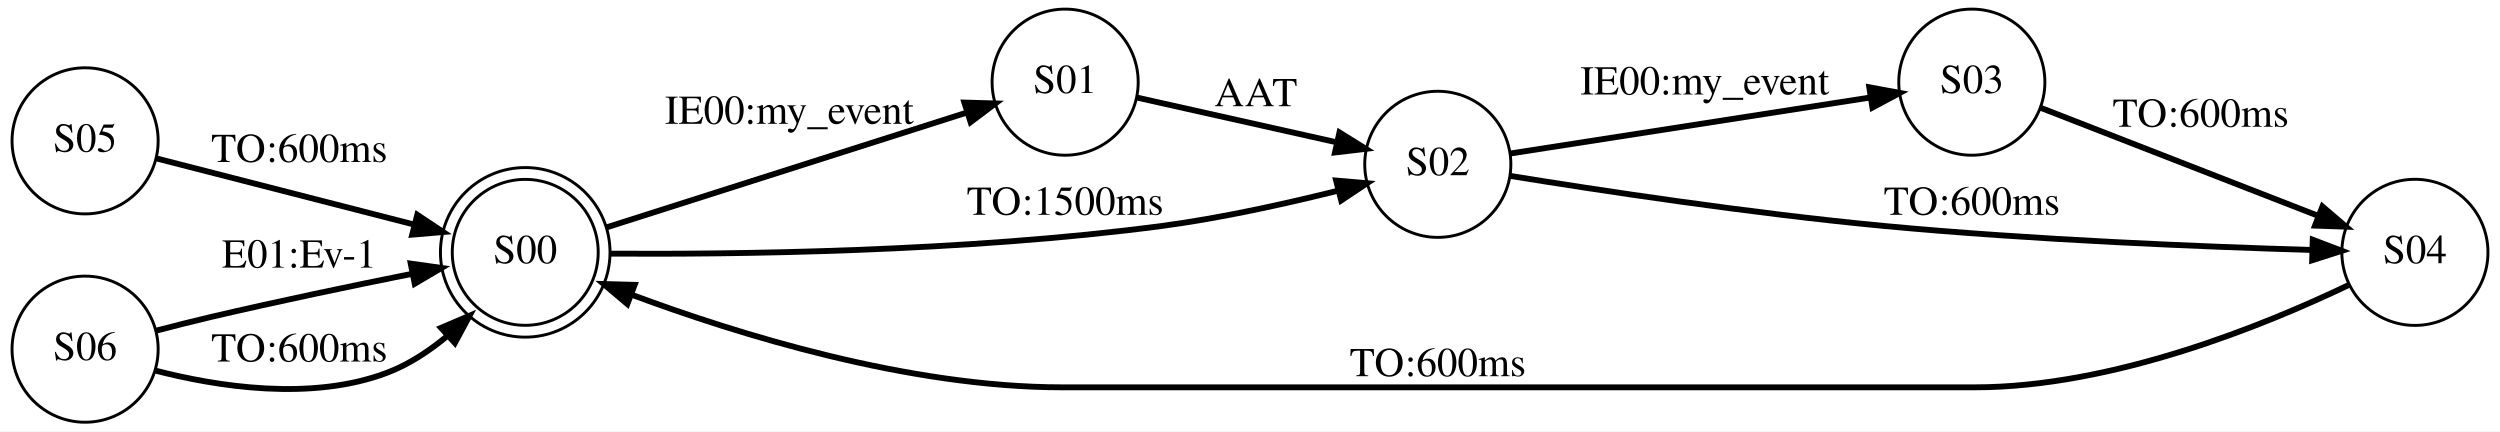
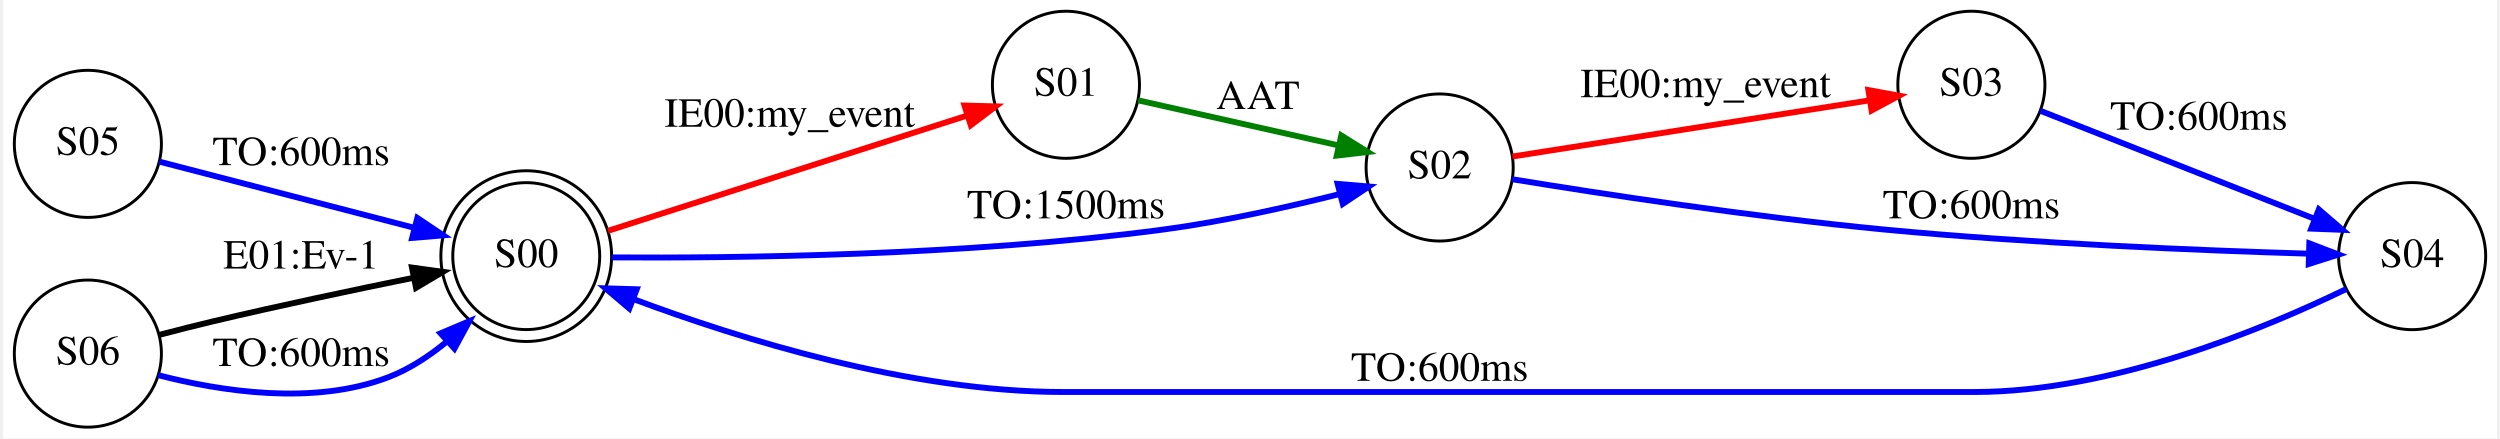
- <svg xmlns="http://www.w3.org/2000/svg" width="852pt" height="147pt" viewBox="0.00 0.00 852.00 147.00">
-   <g id="graph0" class="graph" transform="scale(1 1) rotate(0) translate(4 143)">
-     <polygon fill="white" stroke="none" points="-4,4 -4,-143 848,-143 848,4 -4,4" />
+ <svg xmlns="http://www.w3.org/2000/svg" width="844pt" height="148pt" viewBox="0.00 0.00 844.19 148.40">
+   <g id="graph0" class="graph" transform="scale(1 1) rotate(0) translate(4 144.396)">
+     <polygon fill="white" stroke="none" points="-4,4 -4,-144.396 840.187,-144.396 840.187,4 -4,4" />
    <g id="node1" class="node">
-       <ellipse fill="none" stroke="black" cx="175" cy="-57" rx="24.869" ry="24.869" />
-       <ellipse fill="none" stroke="black" cx="175" cy="-57" rx="28.897" ry="28.897" />
-       <text text-anchor="middle" x="175" y="-53.3" font-family="Times,serif" font-size="14.00">S00</text>
+       <ellipse fill="none" stroke="black" cx="173.093" cy="-57.698" rx="24.869" ry="24.869" />
+       <ellipse fill="none" stroke="black" cx="173.093" cy="-57.698" rx="28.897" ry="28.897" />
+       <text text-anchor="middle" x="173.093" y="-53.998" font-family="Times,serif" font-size="14.00">S00</text>
    </g>
    <g id="node2" class="node">
-       <ellipse fill="none" stroke="black" cx="359" cy="-115" rx="24.897" ry="24.897" />
-       <text text-anchor="middle" x="359" y="-111.3" font-family="Times,serif" font-size="14.00">S01</text>
+       <ellipse fill="none" stroke="black" cx="355.791" cy="-115.698" rx="24.897" ry="24.897" />
+       <text text-anchor="middle" x="355.791" y="-111.998" font-family="Times,serif" font-size="14.00">S01</text>
    </g>
    <g id="edge3" class="edge">
-       <path fill="none" stroke="black" stroke-width="2" d="M202.464,-65.434C235.037,-75.814 290.336,-93.437 325.469,-104.633" />
-       <polygon fill="black" stroke="black" stroke-width="2" points="324.652,-108.046 335.242,-107.748 326.777,-101.376 324.652,-108.046" />
-       <text text-anchor="middle" x="265" y="-100.8" font-family="Times,serif" font-size="14.00">IE00:my_event</text>
+       <path fill="none" stroke="red" stroke-width="2" d="M200.756,-66.256C233.101,-76.638 287.604,-94.132 322.353,-105.286" />
+       <polygon fill="red" stroke="red" stroke-width="2" points="321.435,-108.667 332.026,-108.391 323.574,-102.002 321.435,-108.667" />
+       <text text-anchor="middle" x="262.291" y="-101.498" font-family="Times,serif" font-size="14.00">IE00:my_event</text>
    </g>
    <g id="node3" class="node">
-       <ellipse fill="none" stroke="black" cx="486" cy="-87" rx="24.897" ry="24.897" />
-       <text text-anchor="middle" x="486" y="-83.3" font-family="Times,serif" font-size="14.00">S02</text>
+       <ellipse fill="none" stroke="black" cx="482.291" cy="-87.698" rx="24.897" ry="24.897" />
+       <text text-anchor="middle" x="482.291" y="-83.998" font-family="Times,serif" font-size="14.00">S02</text>
    </g>
    <g id="edge2" class="edge">
-       <path fill="none" stroke="black" stroke-width="2" d="M203.757,-56.562C245.006,-56.272 324.842,-57.093 392,-66 412.163,-68.674 434.398,-73.62 452.069,-78.04" />
-       <polygon fill="black" stroke="black" stroke-width="2" points="451.34,-81.466 461.896,-80.561 453.079,-74.686 451.34,-81.466" />
-       <text text-anchor="middle" x="359" y="-69.8" font-family="Times,serif" font-size="14.00">TO:1500ms</text>
+       <path fill="none" stroke="blue" stroke-width="2" d="M202.026,-57.26C243.126,-56.978 322.228,-57.822 388.791,-66.698 408.85,-69.373 430.964,-74.318 448.54,-78.738" />
+       <polygon fill="blue" stroke="blue" stroke-width="2" points="447.756,-82.151 458.314,-81.259 449.505,-75.372 447.756,-82.151" />
+       <text text-anchor="middle" x="355.791" y="-70.498" font-family="Times,serif" font-size="14.00">TO:1500ms</text>
    </g>
    <g id="edge4" class="edge">
-       <path fill="none" stroke="black" stroke-width="2" d="M383.219,-109.799C402.479,-105.485 430.109,-99.296 451.723,-94.454" />
-       <polygon fill="black" stroke="black" stroke-width="2" points="452.488,-97.869 461.482,-92.268 450.958,-91.039 452.488,-97.869" />
-       <text text-anchor="middle" x="424" y="-106.8" font-family="Times,serif" font-size="14.00">AAT</text>
+       <path fill="none" stroke="green" stroke-width="2" d="M380.209,-110.431C399.337,-106.129 426.611,-99.995 448.008,-95.183" />
+       <polygon fill="green" stroke="green" stroke-width="2" points="448.99,-98.55 457.979,-92.941 447.454,-91.72 448.99,-98.55" />
+       <text text-anchor="middle" x="420.791" y="-107.498" font-family="Times,serif" font-size="14.00">AAT</text>
    </g>
    <g id="node4" class="node">
-       <ellipse fill="none" stroke="black" cx="668" cy="-115" rx="24.897" ry="24.897" />
-       <text text-anchor="middle" x="668" y="-111.3" font-family="Times,serif" font-size="14.00">S03</text>
+       <ellipse fill="none" stroke="black" cx="662.291" cy="-115.698" rx="24.897" ry="24.897" />
+       <text text-anchor="middle" x="662.291" y="-111.998" font-family="Times,serif" font-size="14.00">S03</text>
    </g>
    <g id="edge6" class="edge">
-       <path fill="none" stroke="black" stroke-width="2" d="M510.532,-90.66C541.929,-95.545 597.712,-104.222 633.493,-109.788" />
-       <polygon fill="black" stroke="black" stroke-width="2" points="633.043,-113.26 643.462,-111.339 634.119,-106.343 633.043,-113.26" />
-       <text text-anchor="middle" x="577" y="-110.8" font-family="Times,serif" font-size="14.00">IE00:my_event</text>
+       <path fill="none" stroke="red" stroke-width="2" d="M506.928,-91.416C537.867,-96.283 592.293,-104.844 627.558,-110.391" />
+       <polygon fill="red" stroke="red" stroke-width="2" points="627.418,-113.912 637.84,-112.009 628.505,-106.997 627.418,-113.912" />
+       <text text-anchor="middle" x="572.291" y="-111.498" font-family="Times,serif" font-size="14.00">IE00:my_event</text>
    </g>
    <g id="node5" class="node">
-       <ellipse fill="none" stroke="black" cx="819" cy="-57" rx="24.897" ry="24.897" />
-       <text text-anchor="middle" x="819" y="-53.3" font-family="Times,serif" font-size="14.00">S04</text>
+       <ellipse fill="none" stroke="black" cx="811.489" cy="-57.698" rx="24.897" ry="24.897" />
+       <text text-anchor="middle" x="811.489" y="-53.998" font-family="Times,serif" font-size="14.00">S04</text>
    </g>
    <g id="edge5" class="edge">
-       <path fill="none" stroke="black" stroke-width="2" d="M510.464,-83.082C540.093,-78.286 592.677,-70.276 638,-66 688.75,-61.212 747.806,-58.873 784.042,-57.805" />
-       <polygon fill="black" stroke="black" stroke-width="2" points="784.178,-61.303 794.076,-57.525 783.982,-54.306 784.178,-61.303" />
-       <text text-anchor="middle" x="668" y="-69.8" font-family="Times,serif" font-size="14.00">TO:600ms</text>
+       <path fill="none" stroke="blue" stroke-width="2" d="M506.778,-83.739C536.157,-78.94 588.045,-70.965 632.791,-66.698 682.535,-61.954 740.366,-59.612 776.202,-58.53" />
+       <polygon fill="blue" stroke="blue" stroke-width="2" points="776.688,-62.018 786.584,-58.234 776.488,-55.021 776.688,-62.018" />
+       <text text-anchor="middle" x="662.291" y="-70.498" font-family="Times,serif" font-size="14.00">TO:600ms</text>
    </g>
    <g id="edge7" class="edge">
-       <path fill="none" stroke="black" stroke-width="2" d="M691.307,-106.317C716.434,-96.536 757.479,-80.558 786.015,-69.45" />
-       <polygon fill="black" stroke="black" stroke-width="2" points="787.491,-72.632 795.541,-65.743 784.952,-66.109 787.491,-72.632" />
-       <text text-anchor="middle" x="746" y="-99.8" font-family="Times,serif" font-size="14.00">TO:600ms</text>
+       <path fill="none" stroke="blue" stroke-width="2" d="M685.647,-106.889C710.396,-97.137 750.491,-81.339 778.546,-70.284" />
+       <polygon fill="blue" stroke="blue" stroke-width="2" points="779.902,-73.512 787.922,-66.59 777.336,-66.999 779.902,-73.512" />
+       <text text-anchor="middle" x="739.291" y="-100.498" font-family="Times,serif" font-size="14.00">TO:600ms</text>
    </g>
    <g id="edge8" class="edge">
-       <path fill="none" stroke="black" stroke-width="2" d="M796.431,-45.865C768.012,-32.251 716.107,-11 669,-11 358,-11 358,-11 358,-11 305.718,-11 247.494,-29.063 211.304,-42.551" />
-       <polygon fill="black" stroke="black" stroke-width="2" points="209.798,-39.379 201.704,-46.215 212.295,-45.919 209.798,-39.379" />
-       <text text-anchor="middle" x="486" y="-14.8" font-family="Times,serif" font-size="14.00">TO:600ms</text>
+       <path fill="none" stroke="blue" stroke-width="2" d="M789.196,-46.562C761.138,-32.949 709.878,-11.698 663.291,-11.698 354.791,-11.698 354.791,-11.698 354.791,-11.698 303.009,-11.698 245.388,-29.658 209.443,-43.133" />
+       <polygon fill="blue" stroke="blue" stroke-width="2" points="207.983,-39.945 199.902,-46.797 210.492,-46.479 207.983,-39.945" />
+       <text text-anchor="middle" x="482.291" y="-15.498" font-family="Times,serif" font-size="14.00">TO:600ms</text>
    </g>
    <g id="node6" class="node">
-       <ellipse fill="none" stroke="black" cx="25" cy="-95" rx="24.897" ry="24.897" />
-       <text text-anchor="middle" x="25" y="-91.3" font-family="Times,serif" font-size="14.00">S05</text>
+       <ellipse fill="none" stroke="black" cx="24.698" cy="-95.698" rx="24.897" ry="24.897" />
+       <text text-anchor="middle" x="24.698" y="-91.998" font-family="Times,serif" font-size="14.00">S05</text>
    </g>
    <g id="edge9" class="edge">
-       <path fill="none" stroke="black" stroke-width="2" d="M49.125,-89.062C72.73,-83.002 109.72,-73.504 137.324,-66.417" />
-       <polygon fill="black" stroke="black" stroke-width="2" points="138.211,-69.803 147.027,-63.926 136.47,-63.023 138.211,-69.803" />
-       <text text-anchor="middle" x="98" y="-87.8" font-family="Times,serif" font-size="14.00">TO:600ms</text>
+       <path fill="none" stroke="blue" stroke-width="2" d="M48.895,-89.677C72.058,-83.664 108.017,-74.33 135.118,-67.296" />
+       <polygon fill="blue" stroke="blue" stroke-width="2" points="136.226,-70.624 145.026,-64.724 134.468,-63.848 136.226,-70.624" />
+       <text text-anchor="middle" x="96.896" y="-88.498" font-family="Times,serif" font-size="14.00">TO:600ms</text>
    </g>
    <g id="node7" class="node">
-       <ellipse fill="none" stroke="black" cx="25" cy="-24" rx="24.897" ry="24.897" />
-       <text text-anchor="middle" x="25" y="-20.3" font-family="Times,serif" font-size="14.00">S06</text>
+       <ellipse fill="none" stroke="black" cx="24.698" cy="-24.698" rx="24.897" ry="24.897" />
+       <text text-anchor="middle" x="24.698" y="-20.998" font-family="Times,serif" font-size="14.00">S06</text>
    </g>
    <g id="edge1" class="edge">
-       <path fill="none" stroke="black" stroke-width="2" d="M49.054,-30.266C55.195,-31.873 61.836,-33.554 68,-35 90.698,-40.324 116.286,-45.654 136.635,-49.734" />
-       <polygon fill="black" stroke="black" stroke-width="2" points="135.97,-53.17 146.461,-51.689 137.336,-46.305 135.97,-53.17" />
-       <text text-anchor="middle" x="98" y="-51.8" font-family="Times,serif" font-size="14.00">E01:Ev-1</text>
+       <path fill="none" stroke="black" stroke-width="2" d="M49.022,-31.074C54.996,-32.646 61.422,-34.283 67.396,-35.698 89.713,-40.983 114.858,-46.287 134.912,-50.364" />
+       <polygon fill="black" stroke="black" stroke-width="2" points="134.399,-53.83 144.893,-52.377 135.782,-46.968 134.399,-53.83" />
+       <text text-anchor="middle" x="96.896" y="-53.498" font-family="Times,serif" font-size="14.00">E01:Ev-1</text>
    </g>
    <g id="edge10" class="edge">
-       <path fill="none" stroke="black" stroke-width="2" d="M48.679,-16.776C69.894,-11.264 102.106,-6.135 128,-16 135.451,-18.839 142.462,-23.5 148.659,-28.681" />
-       <polygon fill="black" stroke="black" stroke-width="2" points="146.299,-31.266 156.043,-35.425 151.019,-26.097 146.299,-31.266" />
-       <text text-anchor="middle" x="98" y="-19.8" font-family="Times,serif" font-size="14.00">TO:600ms</text>
+       <path fill="none" stroke="blue" stroke-width="2" d="M48.498,-17.406C69.449,-11.962 101.01,-6.979 126.396,-16.698 133.513,-19.423 140.219,-23.824 146.189,-28.752" />
+       <polygon fill="blue" stroke="blue" stroke-width="2" points="144.083,-31.567 153.842,-35.691 148.785,-26.381 144.083,-31.567" />
+       <text text-anchor="middle" x="96.896" y="-20.498" font-family="Times,serif" font-size="14.00">TO:600ms</text>
    </g>
  </g>
</svg>
